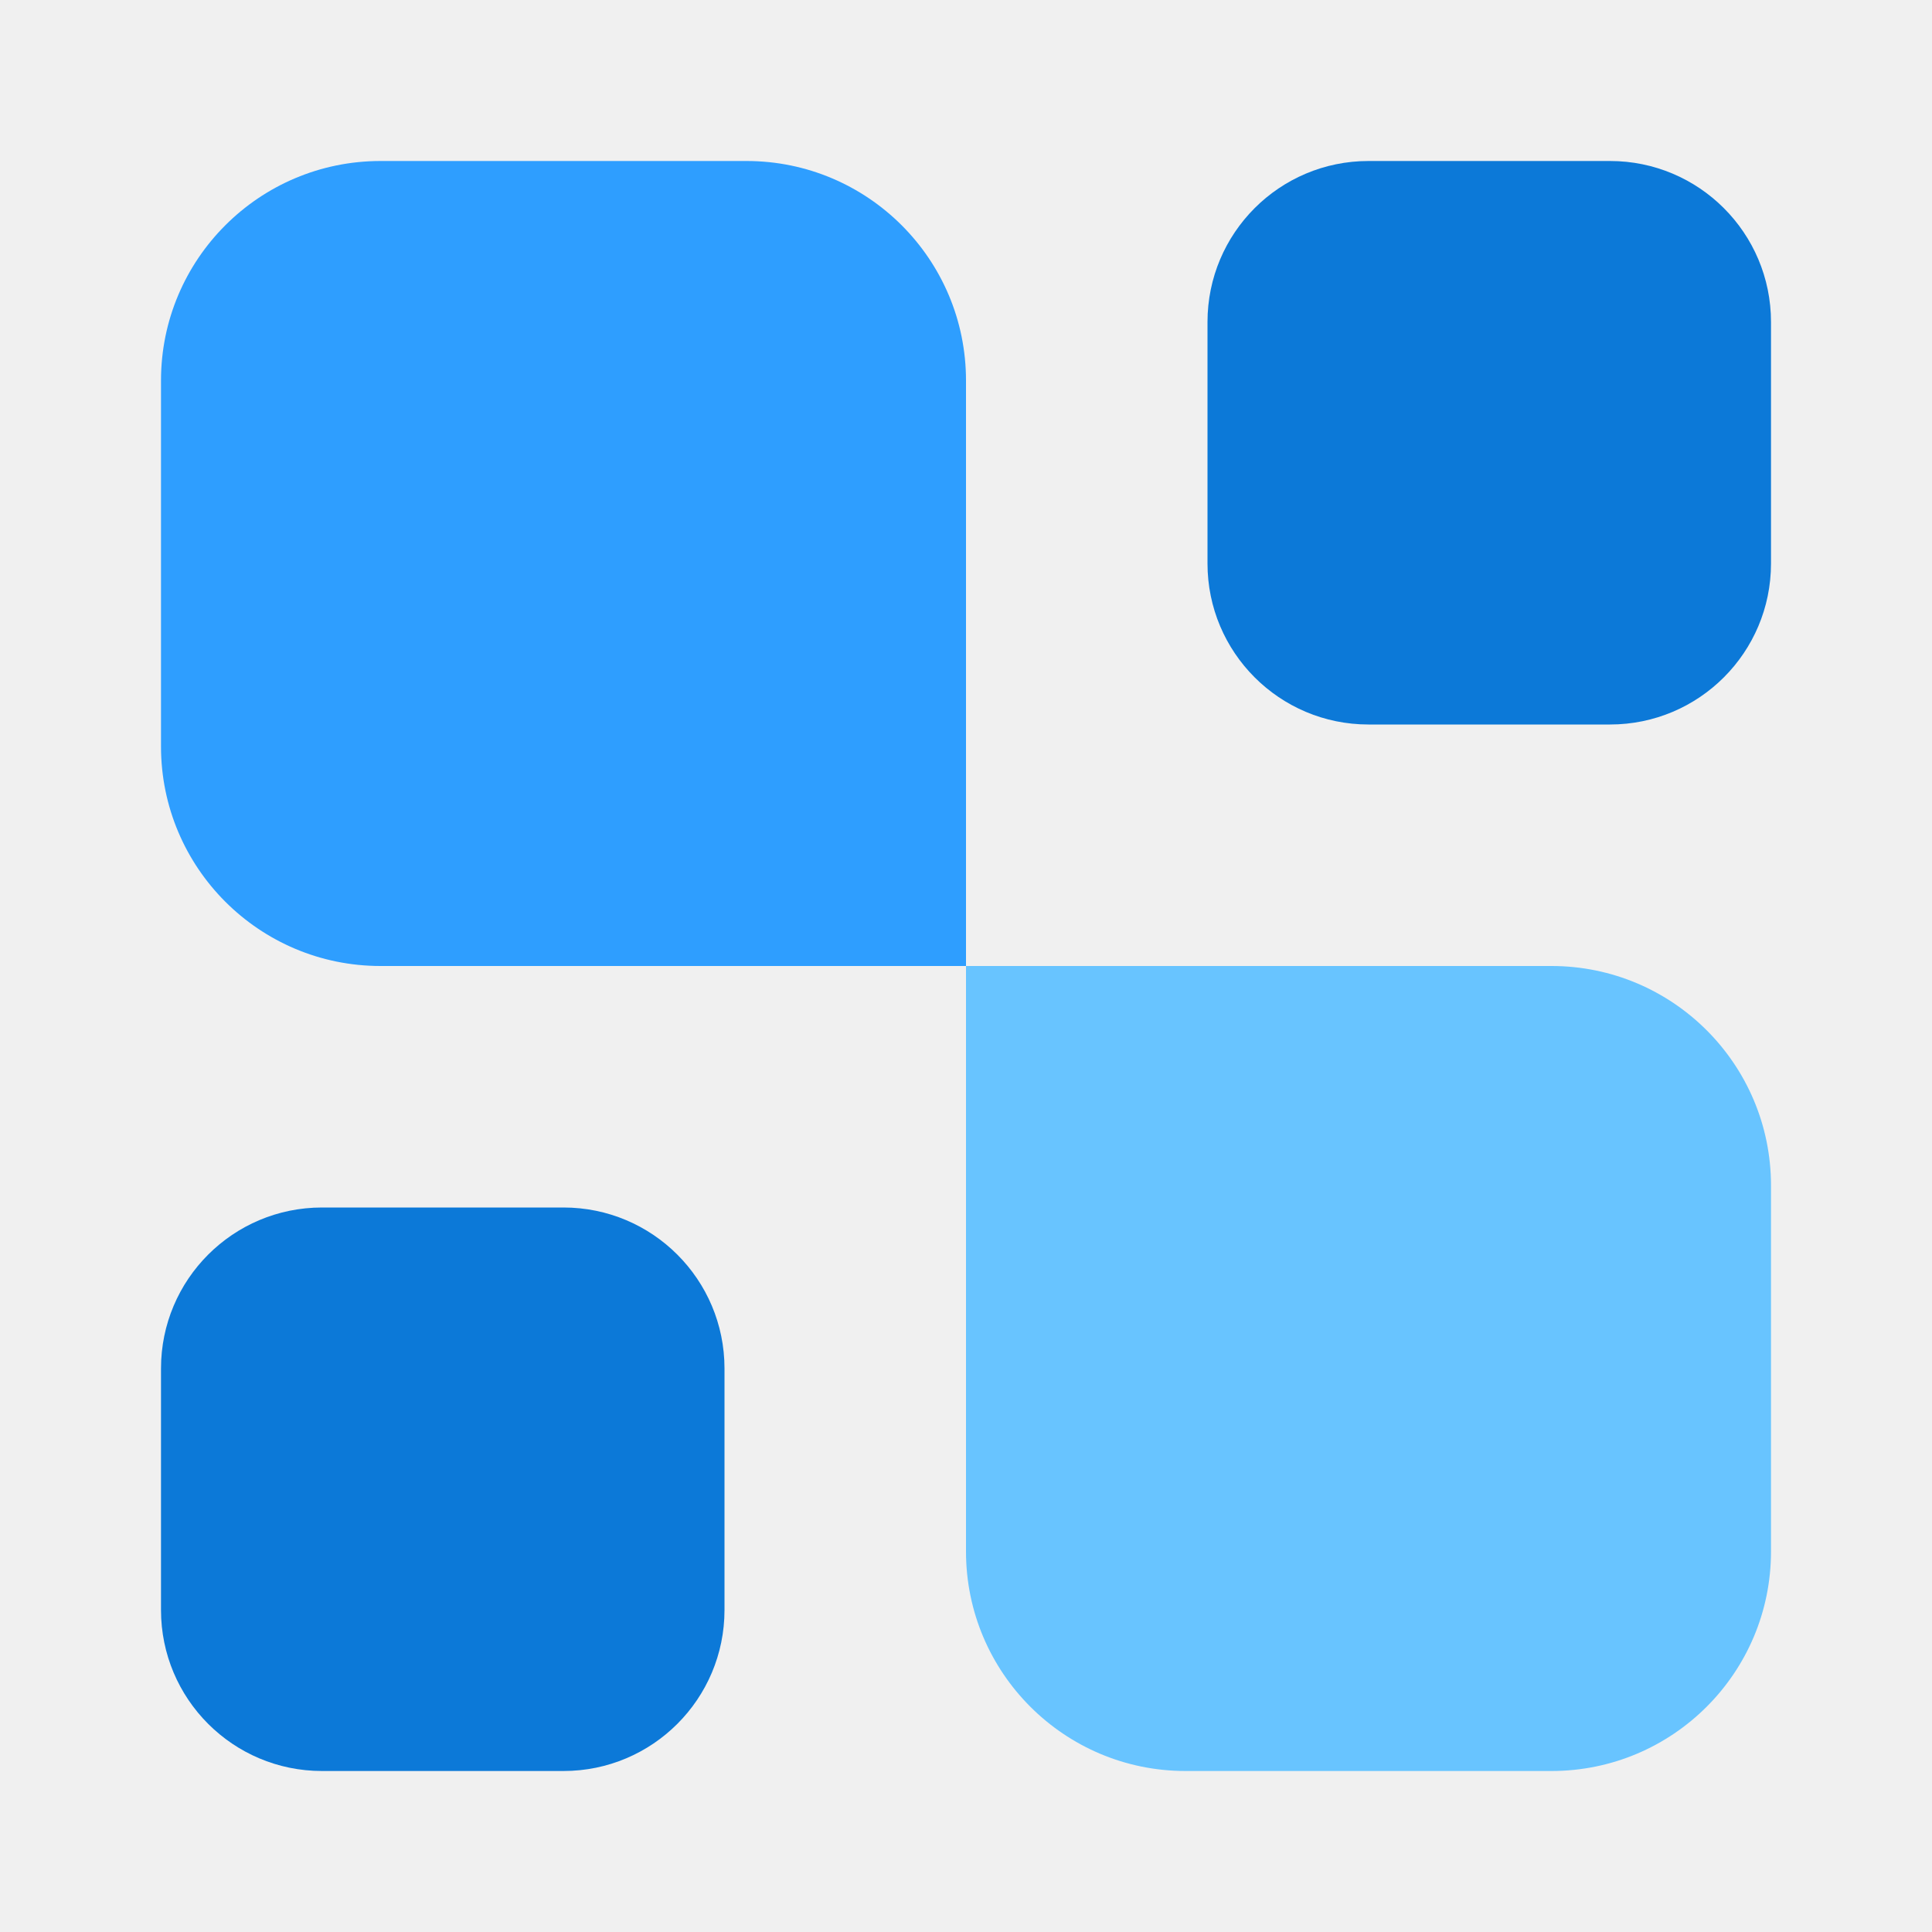
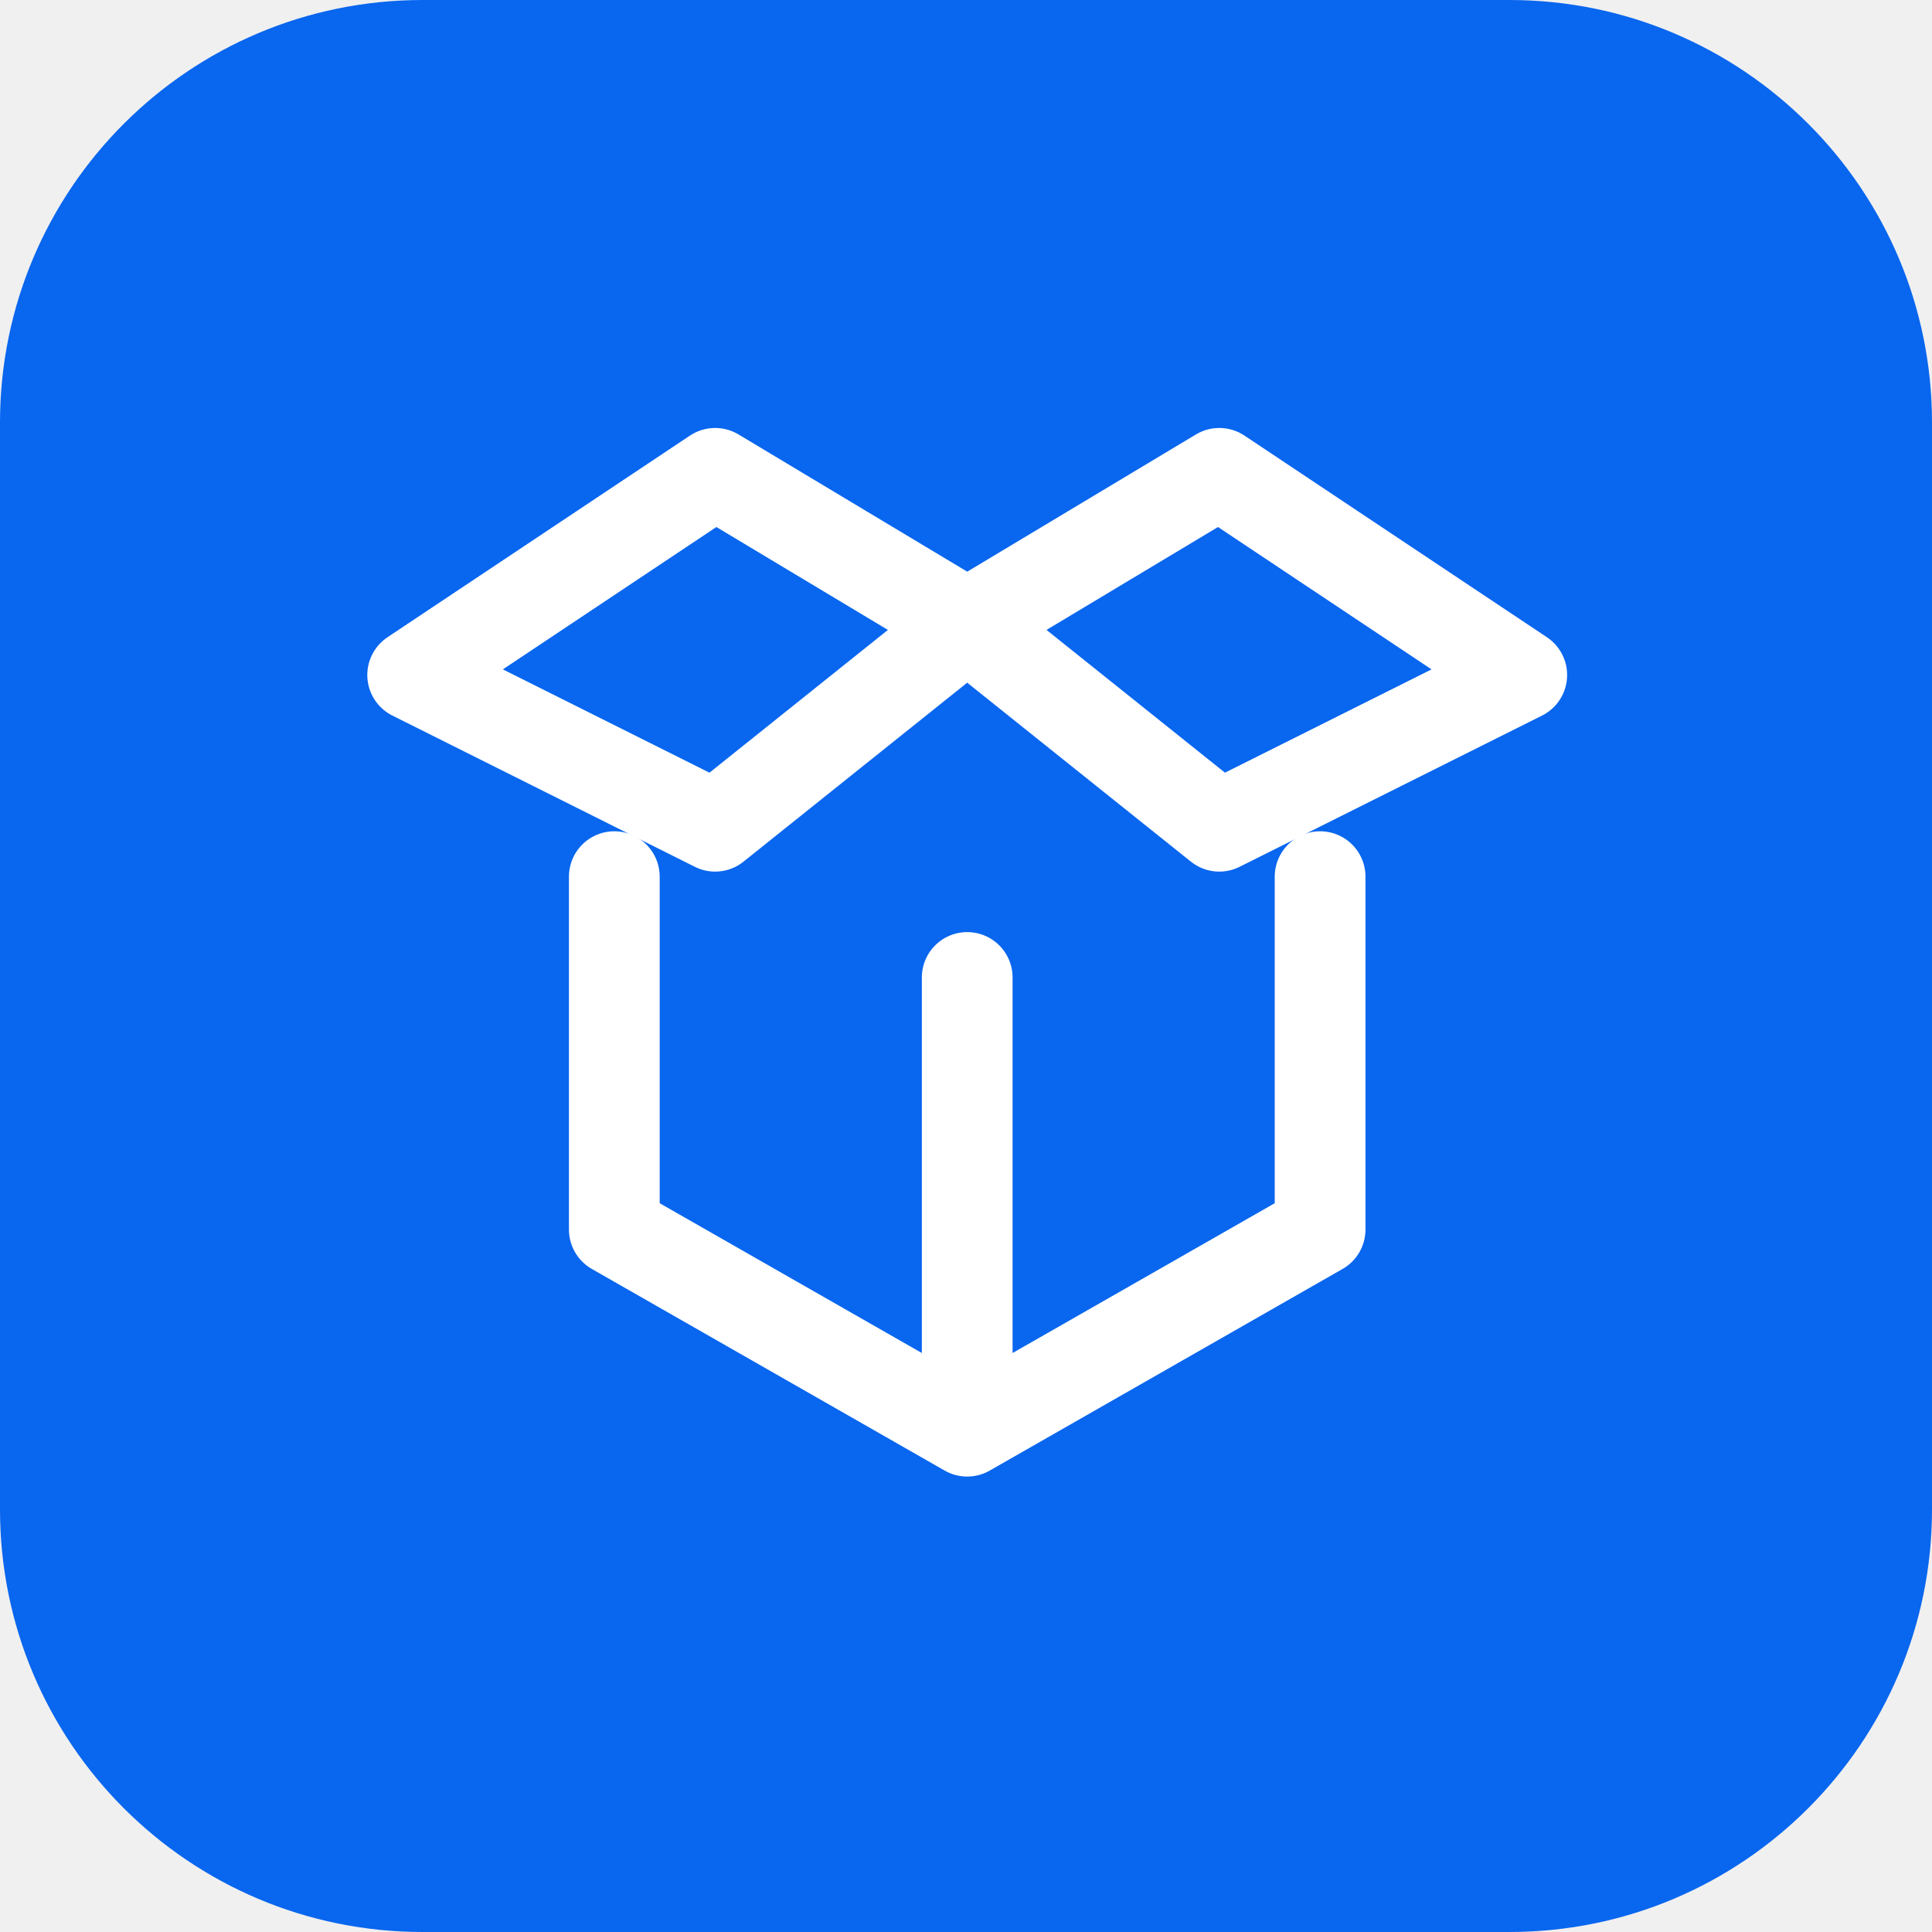
- <svg xmlns="http://www.w3.org/2000/svg" width="24" height="24" viewBox="0 0 24 24" fill="none">
-   <path d="M22 19.273C22 20.779 20.779 22 19.273 22H14.727C13.221 22 12 20.779 12 19.273V12H19.273C20.779 12 22 13.221 22 14.727V19.273Z" fill="#68C4FF" />
-   <path d="M20 2C21.105 2 22 2.895 22 4V7C22 8.105 21.105 9 20 9H17C15.895 9 15 8.105 15 7V4C15 2.895 15.895 2 17 2H20Z" fill="#0C79D8" />
-   <path d="M7 15C8.105 15 9 15.895 9 17V20C9 21.105 8.105 22 7 22H4C2.895 22 2 21.105 2 20V17C2 15.895 2.895 15 4 15H7Z" fill="#0C79D8" />
-   <path d="M12 12H4.727C3.221 12 2 10.779 2 9.273V4.727C2 3.221 3.221 2 4.727 2H9.273C10.779 2 12 3.221 12 4.727V12Z" fill="#2E9EFF" />
+ <svg xmlns="http://www.w3.org/2000/svg" viewBox="0 0 64 64">
+   <rect width="64" height="64" rx="14" fill="#0866ef" />
+   <g transform="translate(12 9) scale(1.67)" fill="none" stroke="#fff" stroke-width="1.8" stroke-linecap="round" stroke-linejoin="round">
+     <path d="m12 7-5-3-6 4 6 3 5-4 5 4 6-3-6-4-5 3Z" />
+     <path d="M5 12v7l7 4 7-4v-7M12 14v9" />
+   </g>
</svg>
